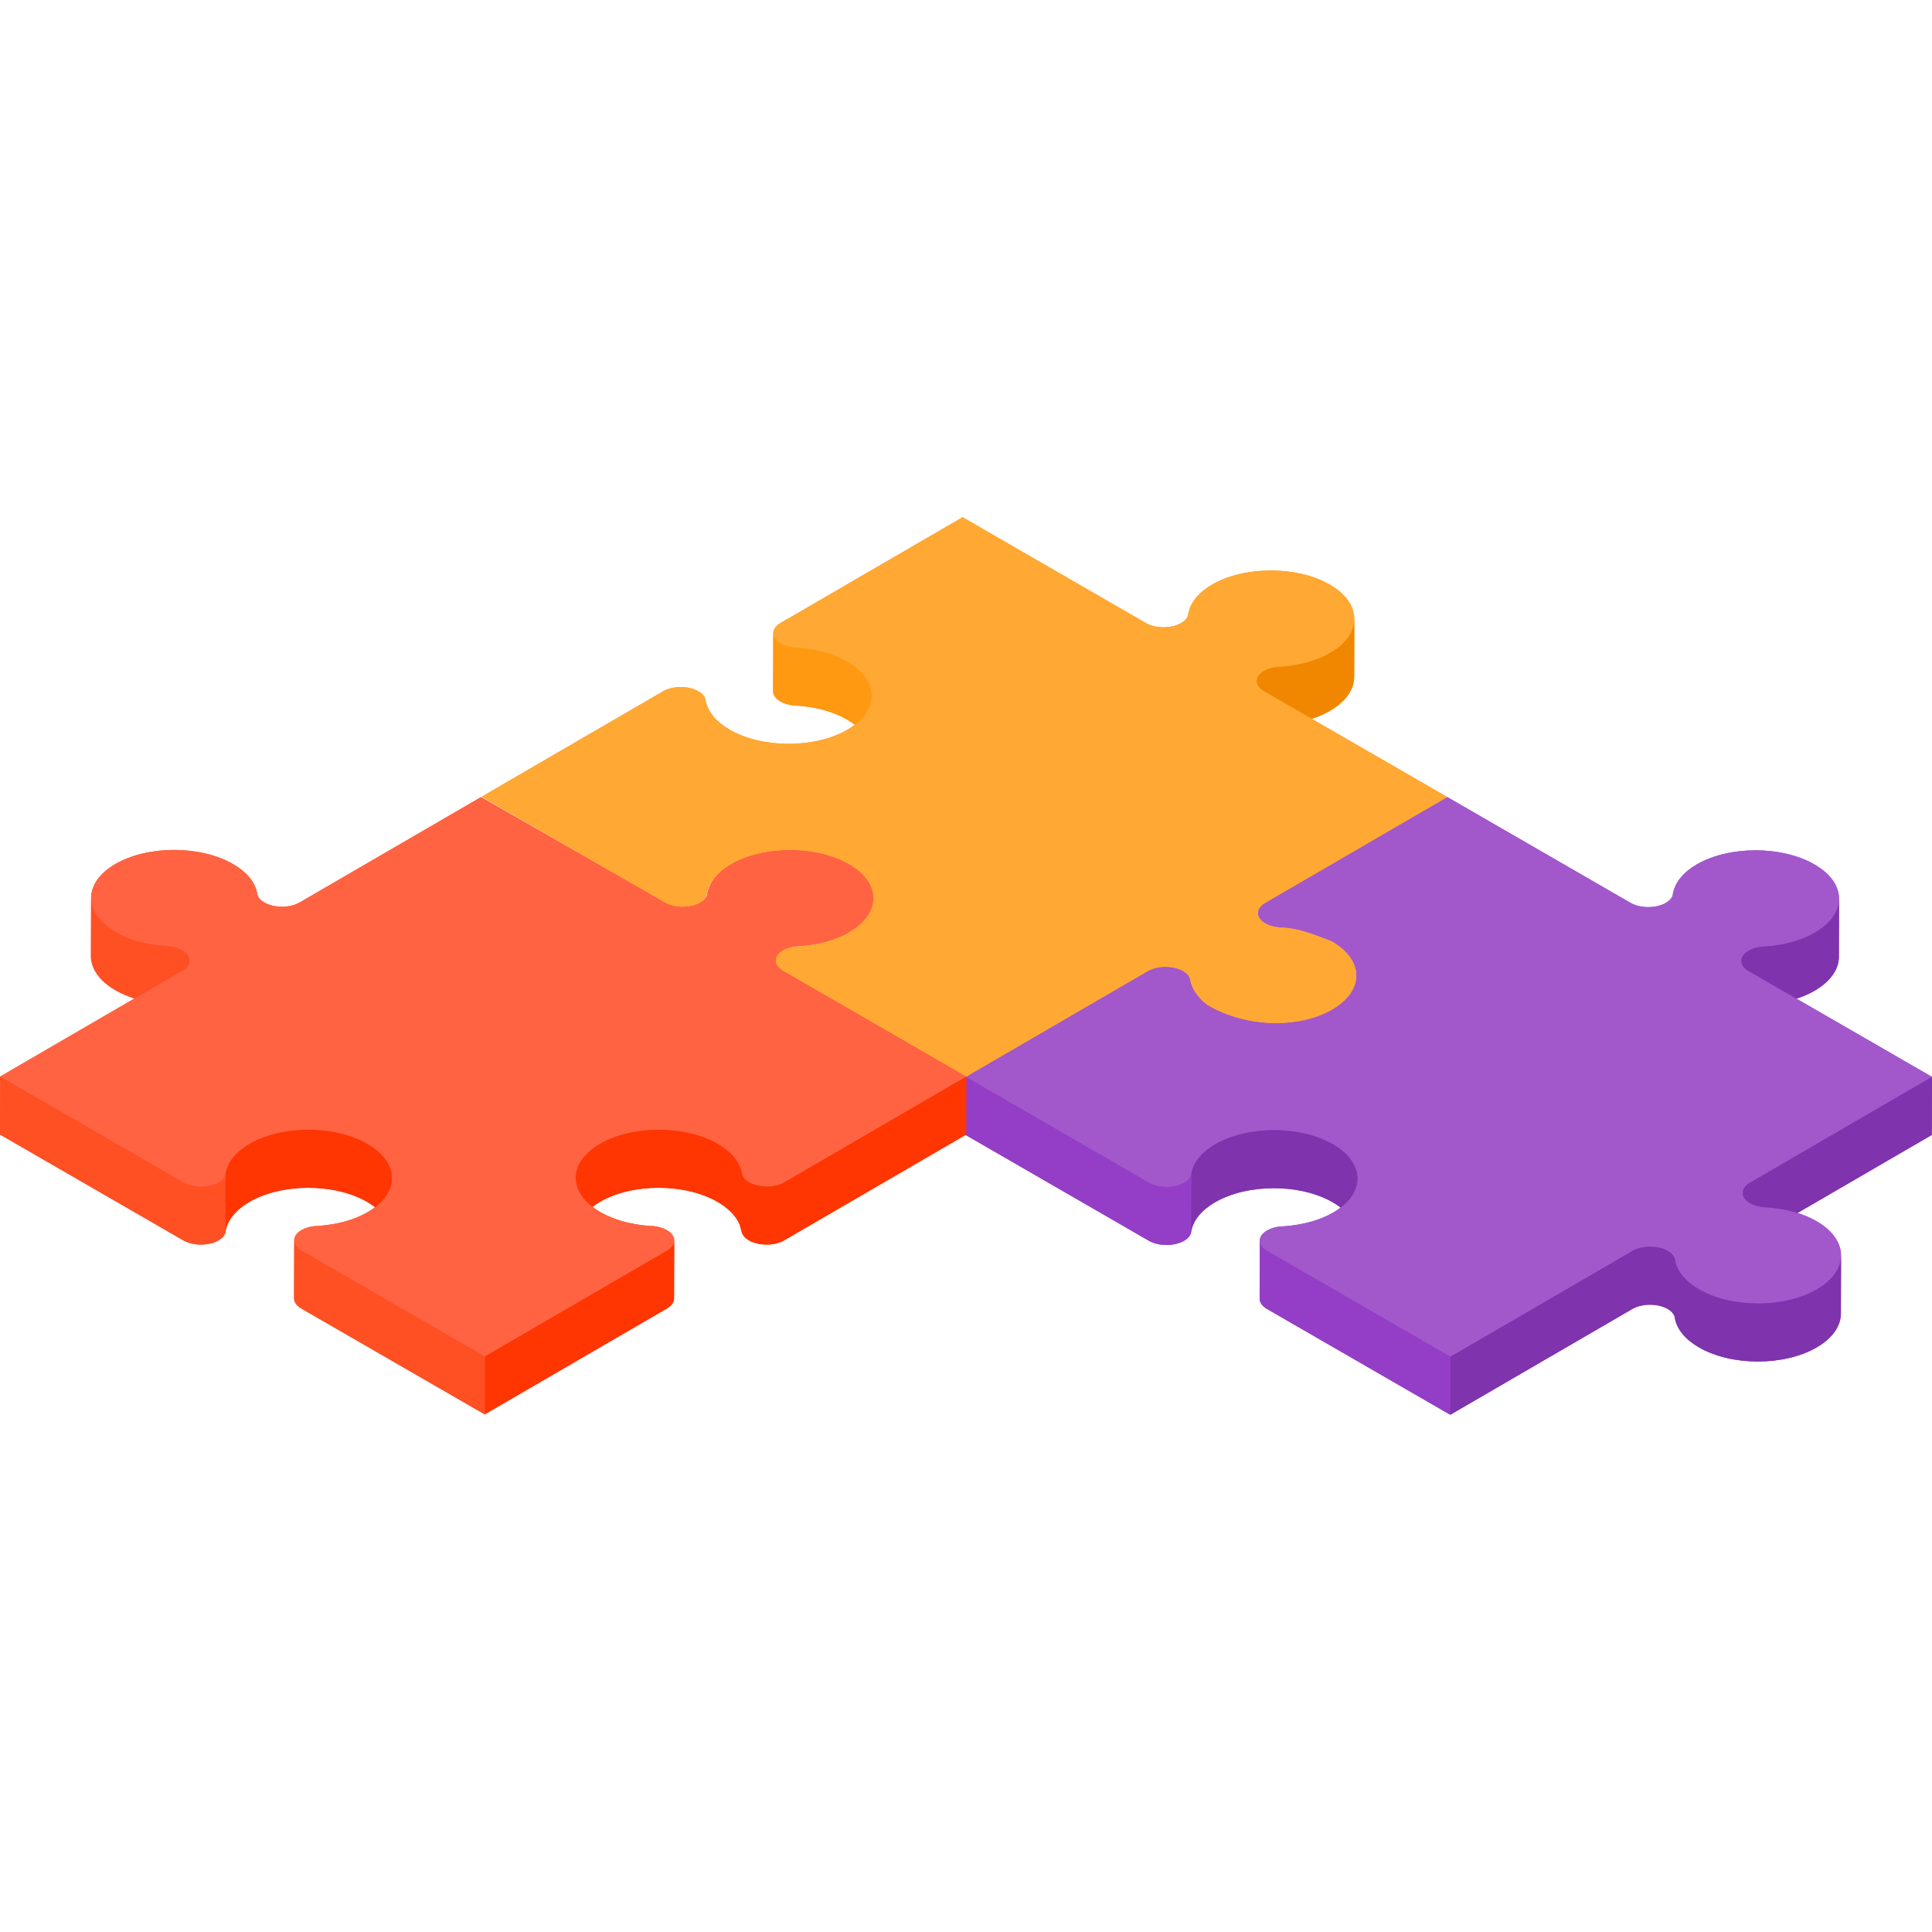
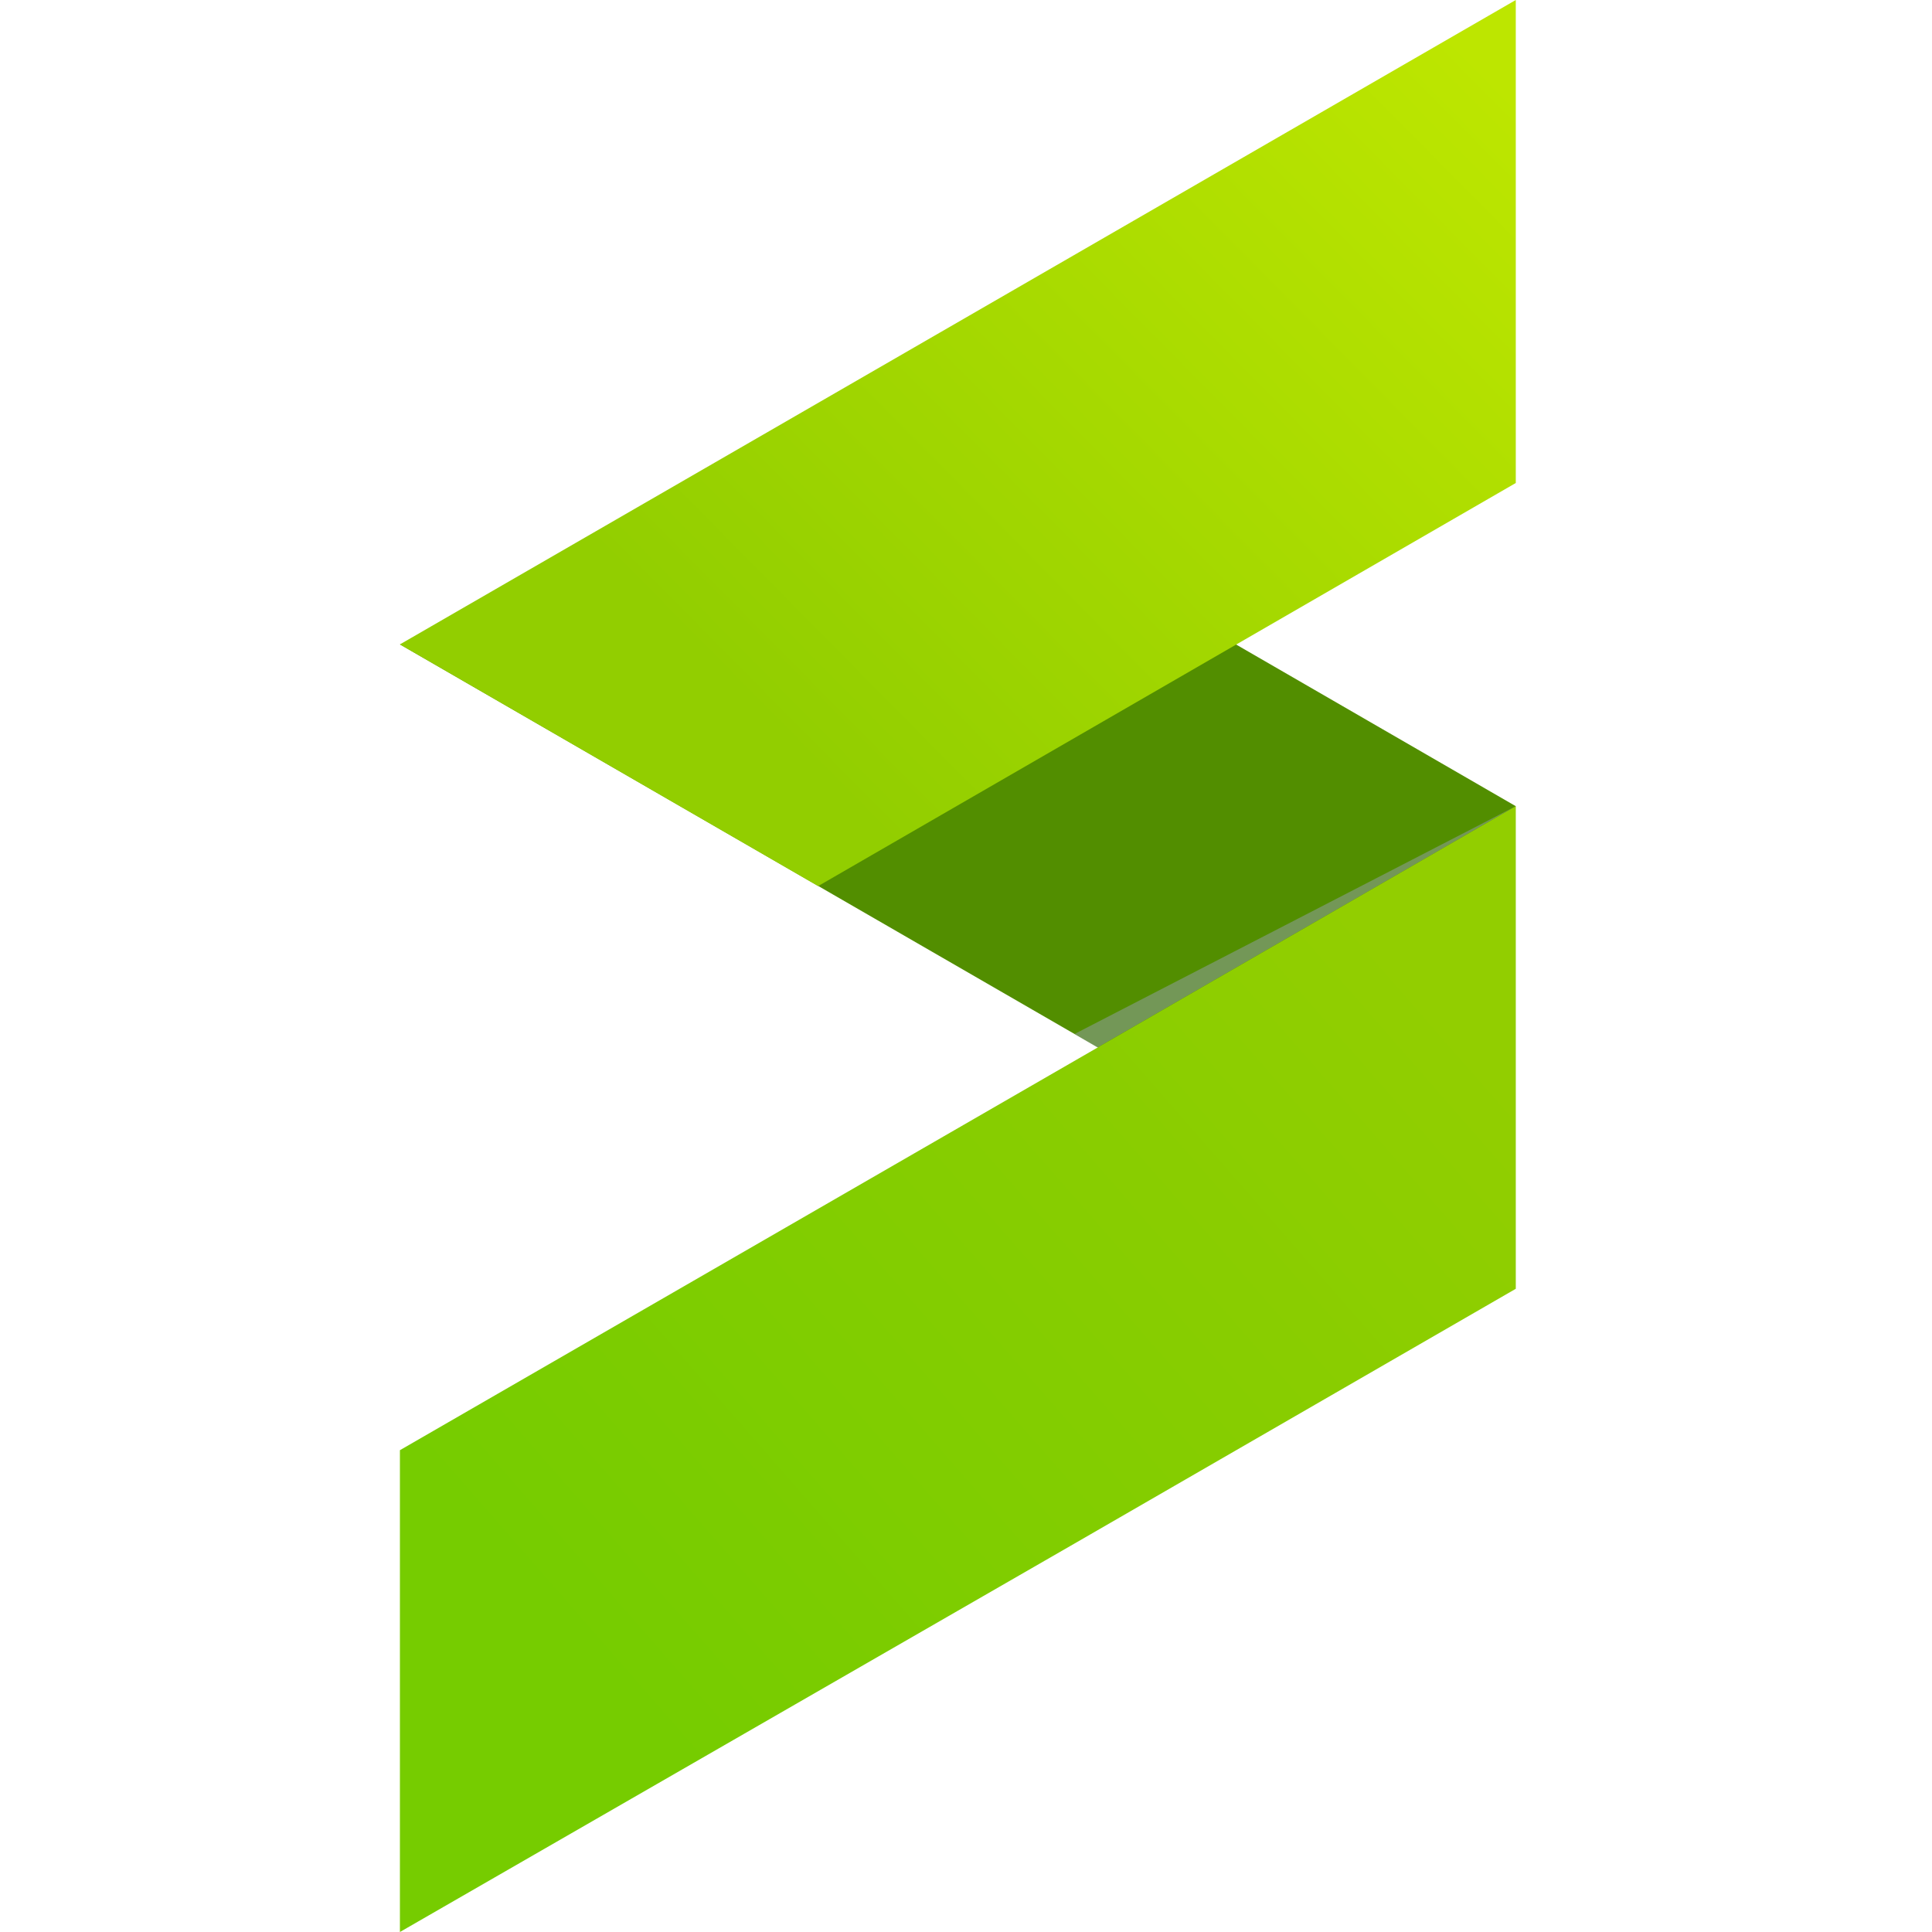
- <svg xmlns="http://www.w3.org/2000/svg" version="1.1" id="Layer_1" x="0px" y="0px" viewBox="0 0 512 512" style="enable-background:new 0 0 512 512;" xml:space="preserve">
-   <g style="enable-background:new    ;">
-     <path style="fill:#FF5023;" d="M256.114,285.288l-48.573-28.043c-2.559-1.478-2.602-3.863-0.03-5.415   c0.983-0.572,2.198-0.926,3.557-1.065c0.329-0.013,0.657-0.03,1.207-0.068c4.651-0.343,9.146-1.538,12.797-3.639   c8.588-4.99,8.542-13.083-0.104-18.076c-8.645-4.99-22.616-4.99-31.278,0.044c-3.534,2.073-5.583,4.673-6.192,7.507   c-0.038,0.192-0.068,0.382-0.1,0.619c-0.224,0.741-0.832,1.446-1.906,2.069c-2.579,1.443-6.699,1.426-9.258-0.052l-48.757-27.936   l-48.072,27.937c-2.573,1.495-6.76,1.495-9.351-0.001c-0.987-0.571-1.604-1.275-1.848-2.063c-0.025-0.192-0.057-0.382-0.124-0.701   c-0.608-2.713-2.712-5.338-6.322-7.423c-8.645-4.99-22.616-4.99-31.206,0.001c-4.288,2.492-6.423,5.757-6.411,9.025   c0,0,0-0.006,0-0.009c0-0.016-0.001-0.026-0.001-0.042l-0.044,15.376c-0.009,3.291,2.163,6.589,6.513,9.1   c1.522,0.88,3.212,1.601,5.025,2.171l12.663-7.359L0.044,285.289l0,0L0,300.664l48.572,28.043c2.589,1.495,6.776,1.495,9.348,0   c0.983-0.572,1.587-1.277,1.824-2.063c0.023-0.192,0.053-0.382,0.118-0.719c0.582-2.707,2.658-5.326,6.236-7.404   c8.59-4.993,22.562-4.993,31.206-0.001c0.763,0.441,1.456,0.907,2.085,1.392c-0.595,0.453-1.226,0.895-1.938,1.31   c-3.584,2.084-8.111,3.293-13.012,3.653c-0.331,0.022-0.66,0.041-1.068,0.06c-1.281,0.134-2.494,0.487-3.477,1.059   c-1.282,0.745-1.921,1.721-1.919,2.698c0-0.003-0.001-0.006-0.001-0.006l-0.044,15.372c-0.003,0.986,0.648,1.974,1.951,2.726   l48.573,28.043l48.256-28.043c1.278-0.743,1.917-1.715,1.921-2.689l0.044-15.376c0,0.061-0.01,0.12-0.016,0.181   c0.088-1.045-0.553-2.109-1.935-2.907c-0.99-0.572-2.211-0.925-3.568-1.065c-0.329-0.013-0.658-0.03-1.239-0.07   c-4.678-0.348-9.204-1.557-12.806-3.637c-0.769-0.444-1.446-0.921-2.079-1.41c0.588-0.448,1.229-0.881,1.934-1.29   c8.59-4.993,22.562-4.993,31.206-0.001c2.969,1.714,4.916,3.794,5.87,6.058l0.588,2.112c0.232,0.741,0.848,1.446,1.838,2.018   c2.589,1.495,6.776,1.495,9.348,0l48.256-28.043L256.114,285.288" />
-     <path style="fill:#FF9911;" d="M352.935,249.462c-7.179-2.898-9.979-3.429-12.836-3.637c-0.553-0.039-0.882-0.057-1.21-0.07   c-1.359-0.139-2.579-0.493-3.568-1.065c-2.589-1.495-2.603-3.919-0.03-5.415l48.256-28.043l-35.916-20.735   c1.73-0.561,3.359-1.265,4.83-2.12c4.266-2.48,6.402-5.724,6.411-8.974l0.044-15.375c0,0.009-0.003,0.016-0.003,0.024   c-0.001,0.109-0.023,0.217-0.028,0.326c0.17-3.407-1.978-6.85-6.484-9.452c-8.645-4.99-22.616-4.99-31.204,0   c-3.58,2.08-5.654,4.697-6.266,7.551c-0.036,0.19-0.065,0.381-0.1,0.619c-0.224,0.741-0.832,1.446-1.813,2.017   c-2.575,1.496-6.762,1.496-9.351,0.001l-48.573-28.043l-48.256,28.043c-1.284,0.746-1.924,1.725-1.92,2.703   c0-0.005,0-0.009,0-0.015l-0.044,15.376c-0.003,0.986,0.648,1.974,1.951,2.726c0.99,0.572,2.209,0.924,3.566,1.064   c0.331,0.014,0.66,0.032,1.241,0.071c4.676,0.347,9.204,1.557,12.804,3.636c0.763,0.441,1.456,0.907,2.085,1.392   c-0.594,0.453-1.225,0.894-1.936,1.309c-8.59,4.993-22.563,4.993-31.208,0c-3.608-2.083-5.711-4.708-6.349-7.549   c-0.04-0.192-0.072-0.382-0.107-0.619c-0.234-0.743-0.848-1.446-1.838-2.018c-2.589-1.494-6.776-1.494-9.348,0l-48.072,27.937   l48.572,28.043c2.559,1.478,6.678,1.494,9.258,0.052c0.929-0.561,1.506-1.244,1.734-2.008c0.021-0.19,0.05-0.381,0.116-0.718   c0.585-2.709,2.658-5.326,6.423-7.513c8.588-4.99,22.56-4.99,31.204,0c8.647,4.993,8.693,13.085-0.08,18.182   c-3.587,2.085-8.113,3.295-13.015,3.654c-0.331,0.022-0.66,0.041-1.068,0.06c-1.238,0.127-2.416,0.464-3.382,1.004   c-2.483,1.498-2.44,3.885,0.119,5.362l48.573,28.043l48.072-27.937c2.573-1.494,6.76-1.494,9.348,0   c0.99,0.572,1.606,1.277,1.838,2.018c0.034,0.236,0.067,0.427,0.107,0.619c0.136,0.602,0.283,1.057,0.472,1.509   c1.005,2.055,2.258,3.512,4.009,4.817c10.513,6.215,24.485,6.215,33.076,1.223C361.625,262.546,361.579,254.452,352.935,249.462z" />
-     <path style="fill:#943EC7;" d="M255.929,285.394l-0.044,15.375l48.573,28.043c2.589,1.495,6.776,1.495,9.348,0   c0.983-0.572,1.591-1.277,1.828-2.064c0.021-0.19,0.05-0.381,0.116-0.701c0.578-2.713,2.652-5.338,6.238-7.423   c8.588-4.99,22.56-4.99,31.206,0.001c0.763,0.44,1.453,0.906,2.083,1.39c-0.594,0.453-1.225,0.895-1.937,1.309   c-3.58,2.08-8.091,3.29-13.015,3.654c-0.331,0.022-0.66,0.041-1.068,0.06c-1.277,0.134-2.494,0.487-3.477,1.059   c-1.282,0.745-1.921,1.721-1.92,2.698c0-0.003-0.001-0.006-0.001-0.006l-0.044,15.372c-0.003,0.986,0.648,1.974,1.951,2.726   l48.572,28.043l48.256-28.043c2.573-1.495,6.758-1.495,9.351,0.001c0.987,0.571,1.604,1.275,1.848,2.063   c0.025,0.192,0.057,0.382,0.129,0.718c0.613,2.707,2.714,5.326,6.316,7.406c8.645,4.991,22.616,4.991,31.206-0.001   c4.266-2.48,6.402-5.724,6.412-8.974l0.044-15.375c-0.001,0.202-0.034,0.403-0.051,0.605c0.295-3.49-1.844-7.041-6.462-9.706   c-1.618-0.934-3.429-1.683-5.37-2.268c0.114,0.034,0.233,0.062,0.346,0.097l35.593-20.684l0.044-15.376l0,0l-35.915-20.735   c1.73-0.561,3.358-1.266,4.829-2.12c4.266-2.48,6.402-5.724,6.412-8.975l0.044-15.375c0,0.141-0.006,0.25-0.015,0.345   c-0.005,0.11-0.031,0.218-0.042,0.327c0.327-3.512-1.811-7.09-6.456-9.772c-8.647-4.993-22.618-4.993-31.206-0.001   c-3.587,2.085-5.66,4.709-6.266,7.551c-0.034,0.19-0.065,0.381-0.099,0.619c-0.224,0.741-0.832,1.446-1.813,2.017   c-2.575,1.496-6.762,1.496-9.351,0.001l-48.573-28.043l-48.255,28.045c-2.573,1.495-2.559,3.919,0.03,5.415   c0.99,0.572,2.209,0.926,3.568,1.066c0.329,0.013,0.658,0.03,1.21,0.069c2.857,0.208,5.657,0.74,12.836,3.637   c8.645,4.99,8.689,13.083,0.101,18.075c-8.59,4.993-22.562,4.993-33.076-1.223c-1.751-1.305-3.005-2.762-4.009-4.817   c-0.189-0.451-0.336-0.907-0.472-1.509c-0.04-0.192-0.072-0.382-0.107-0.619c-0.232-0.741-0.848-1.446-1.838-2.018   c-2.589-1.494-6.776-1.494-9.348,0L255.929,285.394" />
-     <g>
-       <path style="fill:#A258CB;" d="M480.855,229.088c8.645,4.99,8.689,13.083,0.101,18.075c-3.58,2.08-8.091,3.29-12.764,3.636    c-0.581,0.039-0.909,0.057-1.24,0.071c-1.358,0.139-2.574,0.493-3.554,1.064c-2.575,1.496-2.561,3.922,0.028,5.416L512,285.393    l-48.256,28.043c-2.573,1.495-2.559,3.919,0.032,5.416c0.987,0.571,2.209,0.924,3.487,1.056c0.411,0.021,0.74,0.039,1.069,0.06    c4.909,0.358,9.446,1.569,13.056,3.654c8.645,4.991,8.689,13.083,0.101,18.075c-8.59,4.993-22.562,4.993-31.206,0.001    c-3.603-2.08-5.704-4.699-6.318-7.406c-0.071-0.335-0.103-0.526-0.129-0.718c-0.245-0.787-0.861-1.492-1.848-2.063    c-2.591-1.496-6.778-1.496-9.351-0.001l-48.256,28.043l-48.573-28.043c-2.589-1.495-2.603-3.919-0.03-5.415    c0.983-0.572,2.201-0.925,3.477-1.058c0.408-0.02,0.737-0.038,1.068-0.06c4.925-0.365,9.436-1.574,13.015-3.654    c8.588-4.99,8.542-13.083-0.101-18.075c-8.647-4.992-22.618-4.992-31.206-0.001c-3.587,2.085-5.66,4.709-6.238,7.423    c-0.066,0.32-0.095,0.51-0.116,0.701c-0.236,0.787-0.844,1.492-1.828,2.064c-2.573,1.495-6.76,1.495-9.348,0l-48.573-28.043    l48.256-28.043c2.573-1.495,6.76-1.495,9.348,0c0.99,0.572,1.606,1.277,1.838,2.018c0.034,0.236,0.067,0.427,0.107,0.619    c0.136,0.602,0.283,1.057,0.472,1.509c1.005,2.055,2.258,3.512,4.009,4.817c10.513,6.215,24.485,6.215,33.076,1.223    c8.588-4.99,8.542-13.083-0.101-18.075c-7.179-2.899-9.979-3.429-12.836-3.637c-0.553-0.039-0.881-0.057-1.21-0.07    c-1.359-0.139-2.579-0.493-3.568-1.065c-2.589-1.495-2.603-3.919-0.03-5.415l48.256-28.043l48.573,28.043    c2.589,1.495,6.776,1.495,9.351-0.001c0.981-0.571,1.589-1.275,1.813-2.017c0.034-0.238,0.065-0.428,0.099-0.619    c0.606-2.841,2.679-5.466,6.266-7.551C458.237,224.097,472.209,224.097,480.855,229.088z" />
-       <path style="fill:#7F33AD;" d="M480.958,247.163c-3.58,2.08-8.091,3.29-12.764,3.636c-0.581,0.039-0.909,0.057-1.24,0.071    c-1.358,0.139-2.574,0.493-3.554,1.064c-2.575,1.496-2.561,3.922,0.028,5.416l12.658,7.308c1.73-0.561,3.358-1.266,4.829-2.12    c4.266-2.48,6.402-5.724,6.412-8.974l0.044-15.375c0,0.141-0.006,0.25-0.015,0.345C487.2,241.667,485.073,244.771,480.958,247.163    z" />
-       <g>
-         <path style="fill:#A258CB;" d="M512,285.393L512,285.393L512,285.393z" />
-         <path style="fill:#7F33AD;" d="M463.743,313.438c-2.573,1.495-2.559,3.919,0.032,5.416c0.987,0.571,2.209,0.924,3.487,1.056     c0.411,0.021,0.74,0.039,1.069,0.06c2.838,0.207,5.551,0.701,8.032,1.483l35.593-20.684L512,285.393L463.743,313.438z" />
-       </g>
-       <path style="fill:#7F33AD;" d="M353.194,318.627c0.767,0.443,1.463,0.911,2.094,1.398c2.758-2.103,4.239-4.589,4.439-7.106    l0.001-1.108c-0.216-3.11-2.378-6.186-6.491-8.56c-8.647-4.992-22.618-4.992-31.206-0.001c-3.587,2.085-5.66,4.709-6.238,7.423    c-0.066,0.32-0.095,0.51-0.116,0.701l-0.044,15.375c0.021-0.19,0.05-0.381,0.116-0.701c0.578-2.713,2.652-5.338,6.238-7.423    C330.576,313.635,344.548,313.635,353.194,318.627z" />
-       <path style="fill:#943EC7;" d="M313.849,313.438c-2.573,1.495-6.76,1.495-9.348,0l-48.573-28.043l-0.044,15.375l48.573,28.043    c2.589,1.495,6.776,1.495,9.348,0c0.983-0.572,1.591-1.277,1.828-2.064l0.044-15.375    C315.442,312.162,314.834,312.866,313.849,313.438z" />
-       <path style="fill:#7F33AD;" d="M481.49,341.699c-8.59,4.993-22.563,4.993-31.206,0.001c-3.603-2.08-5.704-4.699-6.316-7.406    c-0.071-0.335-0.103-0.526-0.129-0.718c-0.245-0.787-0.861-1.492-1.848-2.063c-2.591-1.496-6.778-1.496-9.351-0.001l0,0    l-48.256,28.043l-0.044,15.375l48.257-28.043l0,0c2.573-1.495,6.758-1.495,9.351,0.001c0.987,0.571,1.604,1.275,1.848,2.063    c0.025,0.192,0.057,0.382,0.129,0.718c0.613,2.707,2.714,5.326,6.316,7.406c8.645,4.991,22.616,4.991,31.206-0.001    c4.266-2.48,6.402-5.724,6.412-8.974l0.044-15.375C487.892,335.974,485.756,339.22,481.49,341.699z" />
-       <path style="fill:#943EC7;" d="M335.809,331.514c-1.303-0.752-1.954-1.74-1.951-2.726l-0.044,15.375    c-0.003,0.986,0.648,1.974,1.951,2.726l48.572,28.043l0.044-15.375L335.809,331.514z" />
-     </g>
-     <g>
-       <path style="fill:#FF5023;" d="M57.964,313.332c-2.573,1.495-6.76,1.495-9.348,0L0.044,285.289L0,300.665l48.572,28.043    c2.589,1.495,6.776,1.495,9.348,0c0.983-0.572,1.587-1.277,1.824-2.063l0.044-15.375    C59.551,312.055,58.948,312.761,57.964,313.332z" />
-       <path style="fill:#FF3502;" d="M176.753,331.407l-48.256,28.043l-0.044,15.375l48.256-28.043c1.278-0.743,1.917-1.715,1.921-2.689    l0.044-15.375C178.67,329.692,178.031,330.665,176.753,331.407z" />
-       <path style="fill:#FF5023;" d="M79.924,331.408c-1.303-0.752-1.954-1.74-1.951-2.726l-0.044,15.375    c-0.003,0.986,0.648,1.974,1.951,2.726l48.573,28.043l0.044-15.375L79.924,331.408z" />
-       <path style="fill:#FF6342;" d="M224.967,228.982c8.647,4.993,8.692,13.085,0.104,18.076c-3.651,2.101-8.145,3.297-12.797,3.639    c-0.55,0.038-0.879,0.055-1.207,0.068c-1.358,0.139-2.574,0.493-3.557,1.065c-2.572,1.552-2.529,3.937,0.03,5.415l48.573,28.043    l-48.256,28.043c-2.573,1.495-6.76,1.495-9.348,0c-0.99-0.572-1.606-1.277-1.838-2.018c-0.034-0.236-0.067-0.427-0.107-0.619    c-0.637-2.841-2.741-5.466-6.351-7.551c-8.645-4.991-22.616-4.991-31.206,0.001c-8.588,4.991-8.542,13.083,0.101,18.075    c3.603,2.08,8.128,3.29,12.806,3.637c0.581,0.039,0.91,0.057,1.239,0.069c1.357,0.14,2.579,0.493,3.568,1.065    c2.589,1.495,2.603,3.921,0.03,5.415l-48.256,28.043l-48.573-28.043c-2.589-1.495-2.603-3.919-0.03-5.415    c0.983-0.572,2.196-0.925,3.477-1.058c0.409-0.02,0.737-0.038,1.068-0.06c4.903-0.361,9.428-1.57,13.012-3.653    c8.59-4.993,8.545-13.085-0.101-18.077c-8.645-4.99-22.616-4.99-31.206,0.001c-3.578,2.079-5.654,4.697-6.236,7.404    c-0.066,0.336-0.095,0.527-0.118,0.719c-0.238,0.786-0.841,1.491-1.824,2.063c-2.573,1.495-6.76,1.495-9.348,0L0.044,285.289    L48.3,257.246c2.573-1.495,2.559-3.921-0.032-5.416c-0.987-0.571-2.209-0.924-3.487-1.056c-0.411-0.021-0.74-0.039-1.069-0.06    c-4.928-0.365-9.453-1.574-13.056-3.654c-8.645-4.991-8.689-13.083-0.101-18.075c8.59-4.993,22.562-4.993,31.206-0.001    c3.61,2.085,5.714,4.709,6.322,7.423c0.067,0.319,0.099,0.509,0.124,0.701c0.245,0.787,0.861,1.492,1.848,2.063    c2.591,1.496,6.778,1.496,9.351,0.001l48.072-27.937l48.757,27.936c2.559,1.478,6.678,1.494,9.258,0.051    c1.074-0.623,1.682-1.328,1.906-2.069c0.032-0.236,0.063-0.427,0.1-0.619c0.609-2.835,2.658-5.434,6.192-7.507    C202.351,223.991,216.324,223.99,224.967,228.982z" />
-       <path style="fill:#FF3502;" d="M97.306,318.52c0.768,0.443,1.464,0.912,2.096,1.4c2.984-2.277,4.474-5.002,4.462-7.728    c0-0.005,0-0.011,0-0.011c-0.022-3.274-2.195-6.541-6.514-9.035c-8.645-4.99-22.616-4.99-31.206,0.001    c-3.578,2.079-5.654,4.697-6.236,7.405c-0.066,0.336-0.095,0.527-0.118,0.719l-0.044,15.375c0.023-0.192,0.053-0.382,0.118-0.719    c0.582-2.707,2.658-5.326,6.236-7.405C74.69,313.53,88.662,313.53,97.306,318.52z" />
-       <path style="fill:#FF5023;" d="M30.612,262.434c1.522,0.879,3.212,1.601,5.025,2.171l12.663-7.359    c1.177-0.683,1.806-1.562,1.901-2.458l0.001-0.459c-0.091-0.91-0.73-1.806-1.934-2.5c-0.987-0.571-2.209-0.924-3.487-1.056    c-0.411-0.021-0.74-0.039-1.069-0.06c-4.928-0.365-9.453-1.574-13.056-3.654c-4.179-2.413-6.342-5.551-6.497-8.712    c-0.007-0.079-0.011-0.172-0.014-0.28c0-0.022-0.001-0.044-0.001-0.066c0-0.015-0.001-0.026-0.001-0.042l-0.044,15.375    C24.089,256.625,26.262,259.922,30.612,262.434z" />
-       <path style="fill:#FF3502;" d="M207.857,313.331c-2.573,1.495-6.76,1.495-9.349,0c-0.99-0.572-1.606-1.277-1.838-2.018    l-0.019,0.025v-0.141c-0.028-0.182-0.055-0.345-0.089-0.503c-0.637-2.841-2.741-5.466-6.351-7.551    c-8.645-4.991-22.616-4.991-31.206,0.001c-7.826,4.548-8.479,11.671-1.993,16.676c0.592-0.452,1.238-0.888,1.949-1.301    c8.59-4.993,22.562-4.993,31.206-0.001c2.969,1.714,4.916,3.794,5.87,6.058l0.588,2.112c0.232,0.741,0.848,1.446,1.838,2.018    c2.589,1.495,6.776,1.495,9.349,0l48.256-28.043l0.044-15.375L207.857,313.331z" />
-     </g>
-     <g>
-       <path style="fill:#F18700;" d="M352.505,173.001c-3.587,2.085-8.113,3.295-12.794,3.637c-0.55,0.038-0.879,0.055-1.21,0.07    c-1.358,0.139-2.573,0.493-3.554,1.064c-2.575,1.496-2.561,3.922,0.028,5.416l12.657,7.307c1.73-0.561,3.359-1.265,4.83-2.12    c4.266-2.48,6.402-5.724,6.411-8.974l0.044-15.375c0,0.009-0.003,0.016-0.003,0.024    C358.892,167.293,356.76,170.528,352.505,173.001z" />
-       <path style="fill:#FF9911;" d="M206.825,185.903c0.99,0.572,2.209,0.924,3.566,1.064c0.331,0.014,0.66,0.032,1.241,0.071    c4.676,0.346,9.204,1.557,12.804,3.636c0.768,0.443,1.464,0.912,2.096,1.4c2.882-2.199,4.365-4.814,4.452-7.447l0.001-0.487    c-0.103-3.206-2.27-6.396-6.506-8.842c-3.601-2.079-8.128-3.29-12.804-3.636c-0.581-0.039-0.91-0.057-1.241-0.071    c-1.357-0.14-2.577-0.492-3.566-1.064c-1.237-0.715-1.88-1.642-1.939-2.578c-0.006-0.023-0.01-0.064-0.01-0.124    c0-0.003,0-0.006,0-0.009c0-0.005,0-0.009,0-0.015l-0.044,15.375C204.871,184.163,205.522,185.151,206.825,185.903z" />
-       <path style="fill:#FFA834;" d="M256.114,285.288l48.072-27.937c2.573-1.495,6.76-1.495,9.348,0    c0.99,0.572,1.606,1.277,1.838,2.018c0.036,0.236,0.067,0.427,0.107,0.619c0.136,0.602,0.283,1.057,0.472,1.509    c1.005,2.055,2.258,3.512,4.009,4.817c10.513,6.215,24.485,6.215,33.076,1.223c8.588-4.99,8.542-13.083-0.101-18.075    c-7.179-2.899-9.979-3.429-12.836-3.637c-0.553-0.039-0.882-0.057-1.21-0.07c-1.359-0.139-2.579-0.493-3.568-1.065    c-2.589-1.495-2.603-3.921-0.03-5.415l48.256-28.043l-48.573-28.043c-2.589-1.495-2.603-3.919-0.028-5.416    c0.981-0.571,2.196-0.925,3.554-1.064c0.331-0.014,0.66-0.032,1.21-0.07c4.681-0.344,9.208-1.554,12.794-3.637    c8.588-4.99,8.542-13.083-0.105-18.076c-8.645-4.99-22.616-4.99-31.204,0c-3.58,2.08-5.654,4.697-6.266,7.551    c-0.034,0.19-0.065,0.381-0.1,0.619c-0.224,0.741-0.832,1.446-1.813,2.017c-2.575,1.496-6.762,1.496-9.351,0.001l-48.573-28.043    l-48.256,28.043c-2.573,1.495-2.559,3.919,0.03,5.415c0.99,0.572,2.209,0.924,3.566,1.064c0.331,0.014,0.66,0.032,1.241,0.071    c4.676,0.346,9.204,1.557,12.804,3.636c8.647,4.992,8.692,13.085,0.104,18.076c-8.59,4.993-22.563,4.993-31.208,0    c-3.608-2.084-5.711-4.708-6.349-7.549c-0.04-0.192-0.072-0.382-0.107-0.619c-0.234-0.743-0.848-1.446-1.838-2.018    c-2.589-1.495-6.776-1.495-9.348,0l-48.072,27.937l48.573,28.043c2.559,1.478,6.678,1.494,9.258,0.051    c0.929-0.561,1.506-1.244,1.734-2.008c0.021-0.19,0.05-0.381,0.116-0.718c0.585-2.708,2.658-5.326,6.423-7.513    c8.588-4.99,22.56-4.99,31.204,0c8.647,4.993,8.692,13.085-0.08,18.182c-3.587,2.085-8.113,3.295-13.015,3.654    c-0.331,0.022-0.66,0.041-1.068,0.06c-1.238,0.127-2.416,0.464-3.382,1.004c-2.483,1.498-2.44,3.885,0.119,5.362L256.114,285.288    L256.114,285.288z" />
-     </g>
+ <svg xmlns="http://www.w3.org/2000/svg" version="1.1" id="Layer_1" x="0px" y="0px" viewBox="0 0 285 486" style="enable-background:new 0 0 285 486;" xml:space="preserve" width="16px" height="16px">
+   <style type="text/css">
+ 	.st2{fill:#528E00;}
+ 	.st3{opacity:0.5;fill:#939FAD;}
+ 	.st4{fill:url(#SVGID_1_);}
+ 	.st5{fill:url(#SVGID_2_);}
+ </style>
+   <g>
+     <polygon class="st2" points="280.8,202.8 179.6,144.3 0.1,162.1 216.2,286.9   " />
+     <polygon class="st3" points="169.8,260.1 175.6,263.5 280.8,202.8   " />
+     <linearGradient id="SVGID_1_" gradientUnits="userSpaceOnUse" x1="52.223" y1="421.675" x2="254.379" y2="244.913">
+       <stop offset="0" style="stop-color:#76CC00" />
+       <stop offset="1" style="stop-color:#92CE00" />
+     </linearGradient>
+     <polygon class="st4" points="0.1,486 168.9,388.8 280.8,324.2 280.8,202.8 0.1,364.8   " />
+     <linearGradient id="SVGID_2_" gradientUnits="userSpaceOnUse" x1="270.387" y1="13.369" x2="96.114" y2="185.65">
+       <stop offset="0" style="stop-color:#BDE600" />
+       <stop offset="1" style="stop-color:#92CE00" />
+     </linearGradient>
+     <polygon class="st5" points="105.3,222.9 280.8,121.5 280.8,0 0.1,162.1   " />
  </g>
-   <g>
- </g>
-   <g>
- </g>
-   <g>
- </g>
-   <g>
- </g>
-   <g>
- </g>
-   <g>
- </g>
-   <g>
- </g>
-   <g>
- </g>
-   <g>
- </g>
-   <g>
- </g>
-   <g>
- </g>
-   <g>
- </g>
-   <g>
- </g>
-   <g>
- </g>
-   <g>
- </g>
</svg>
